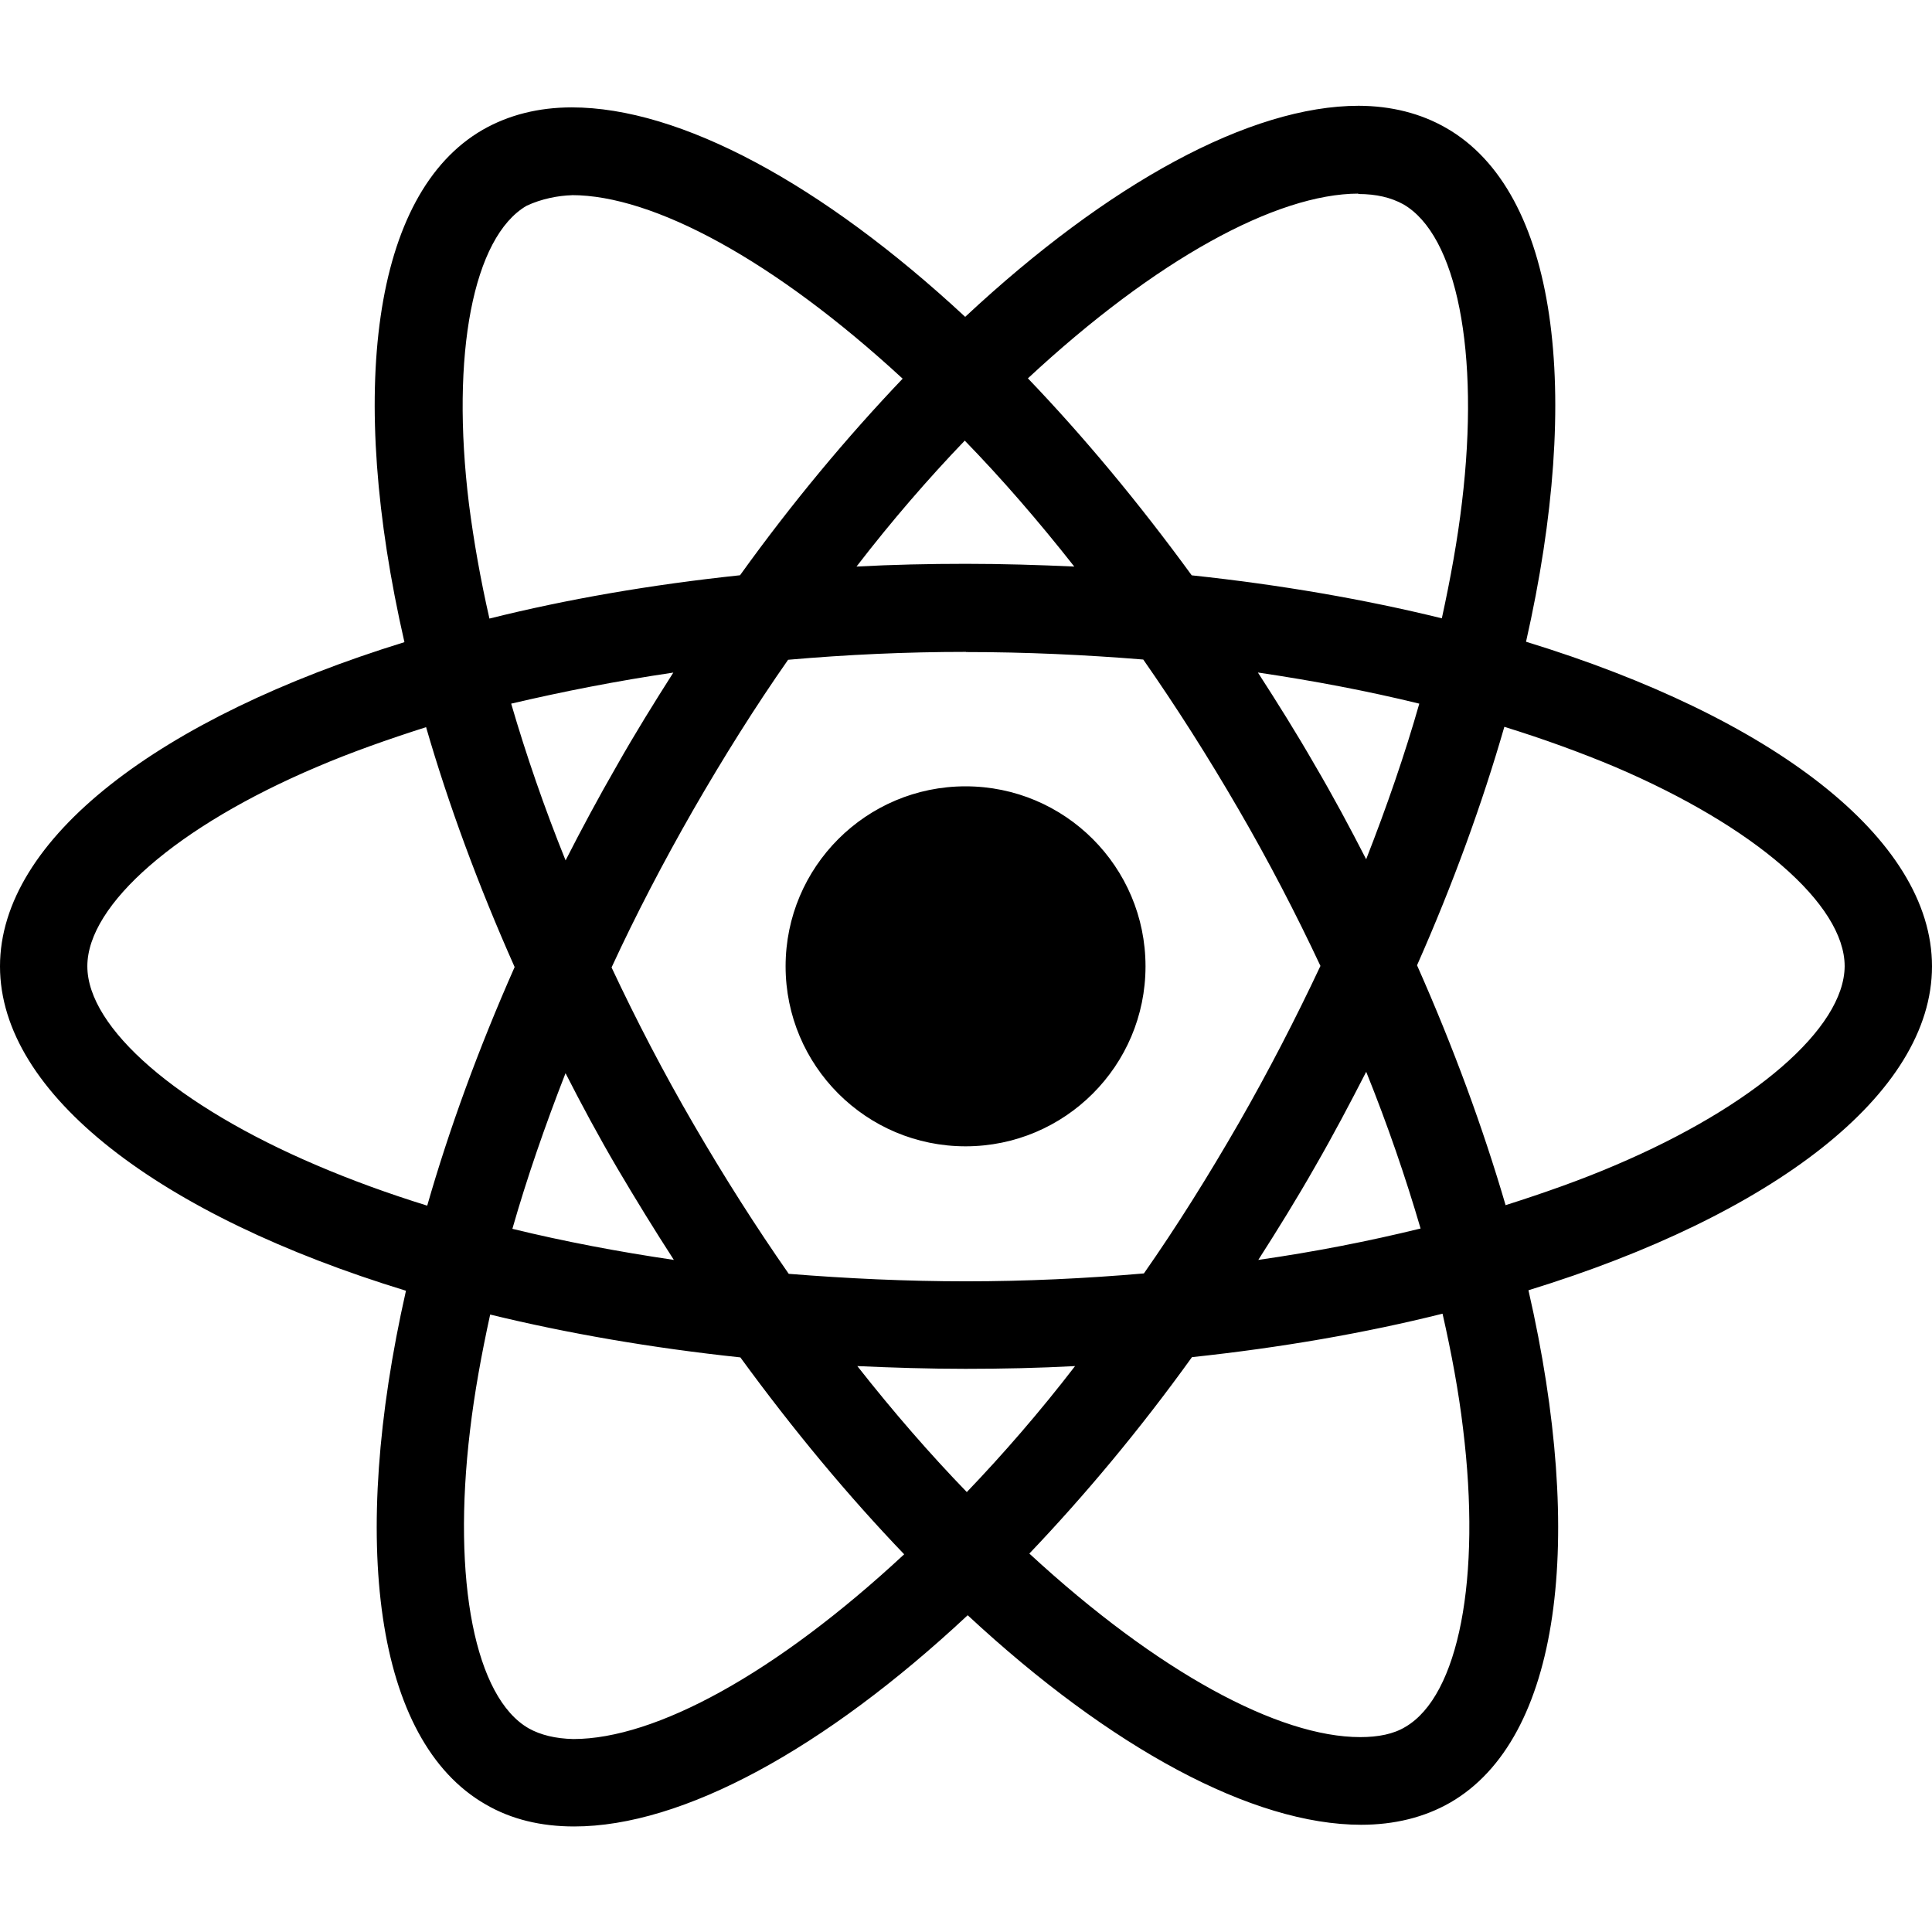
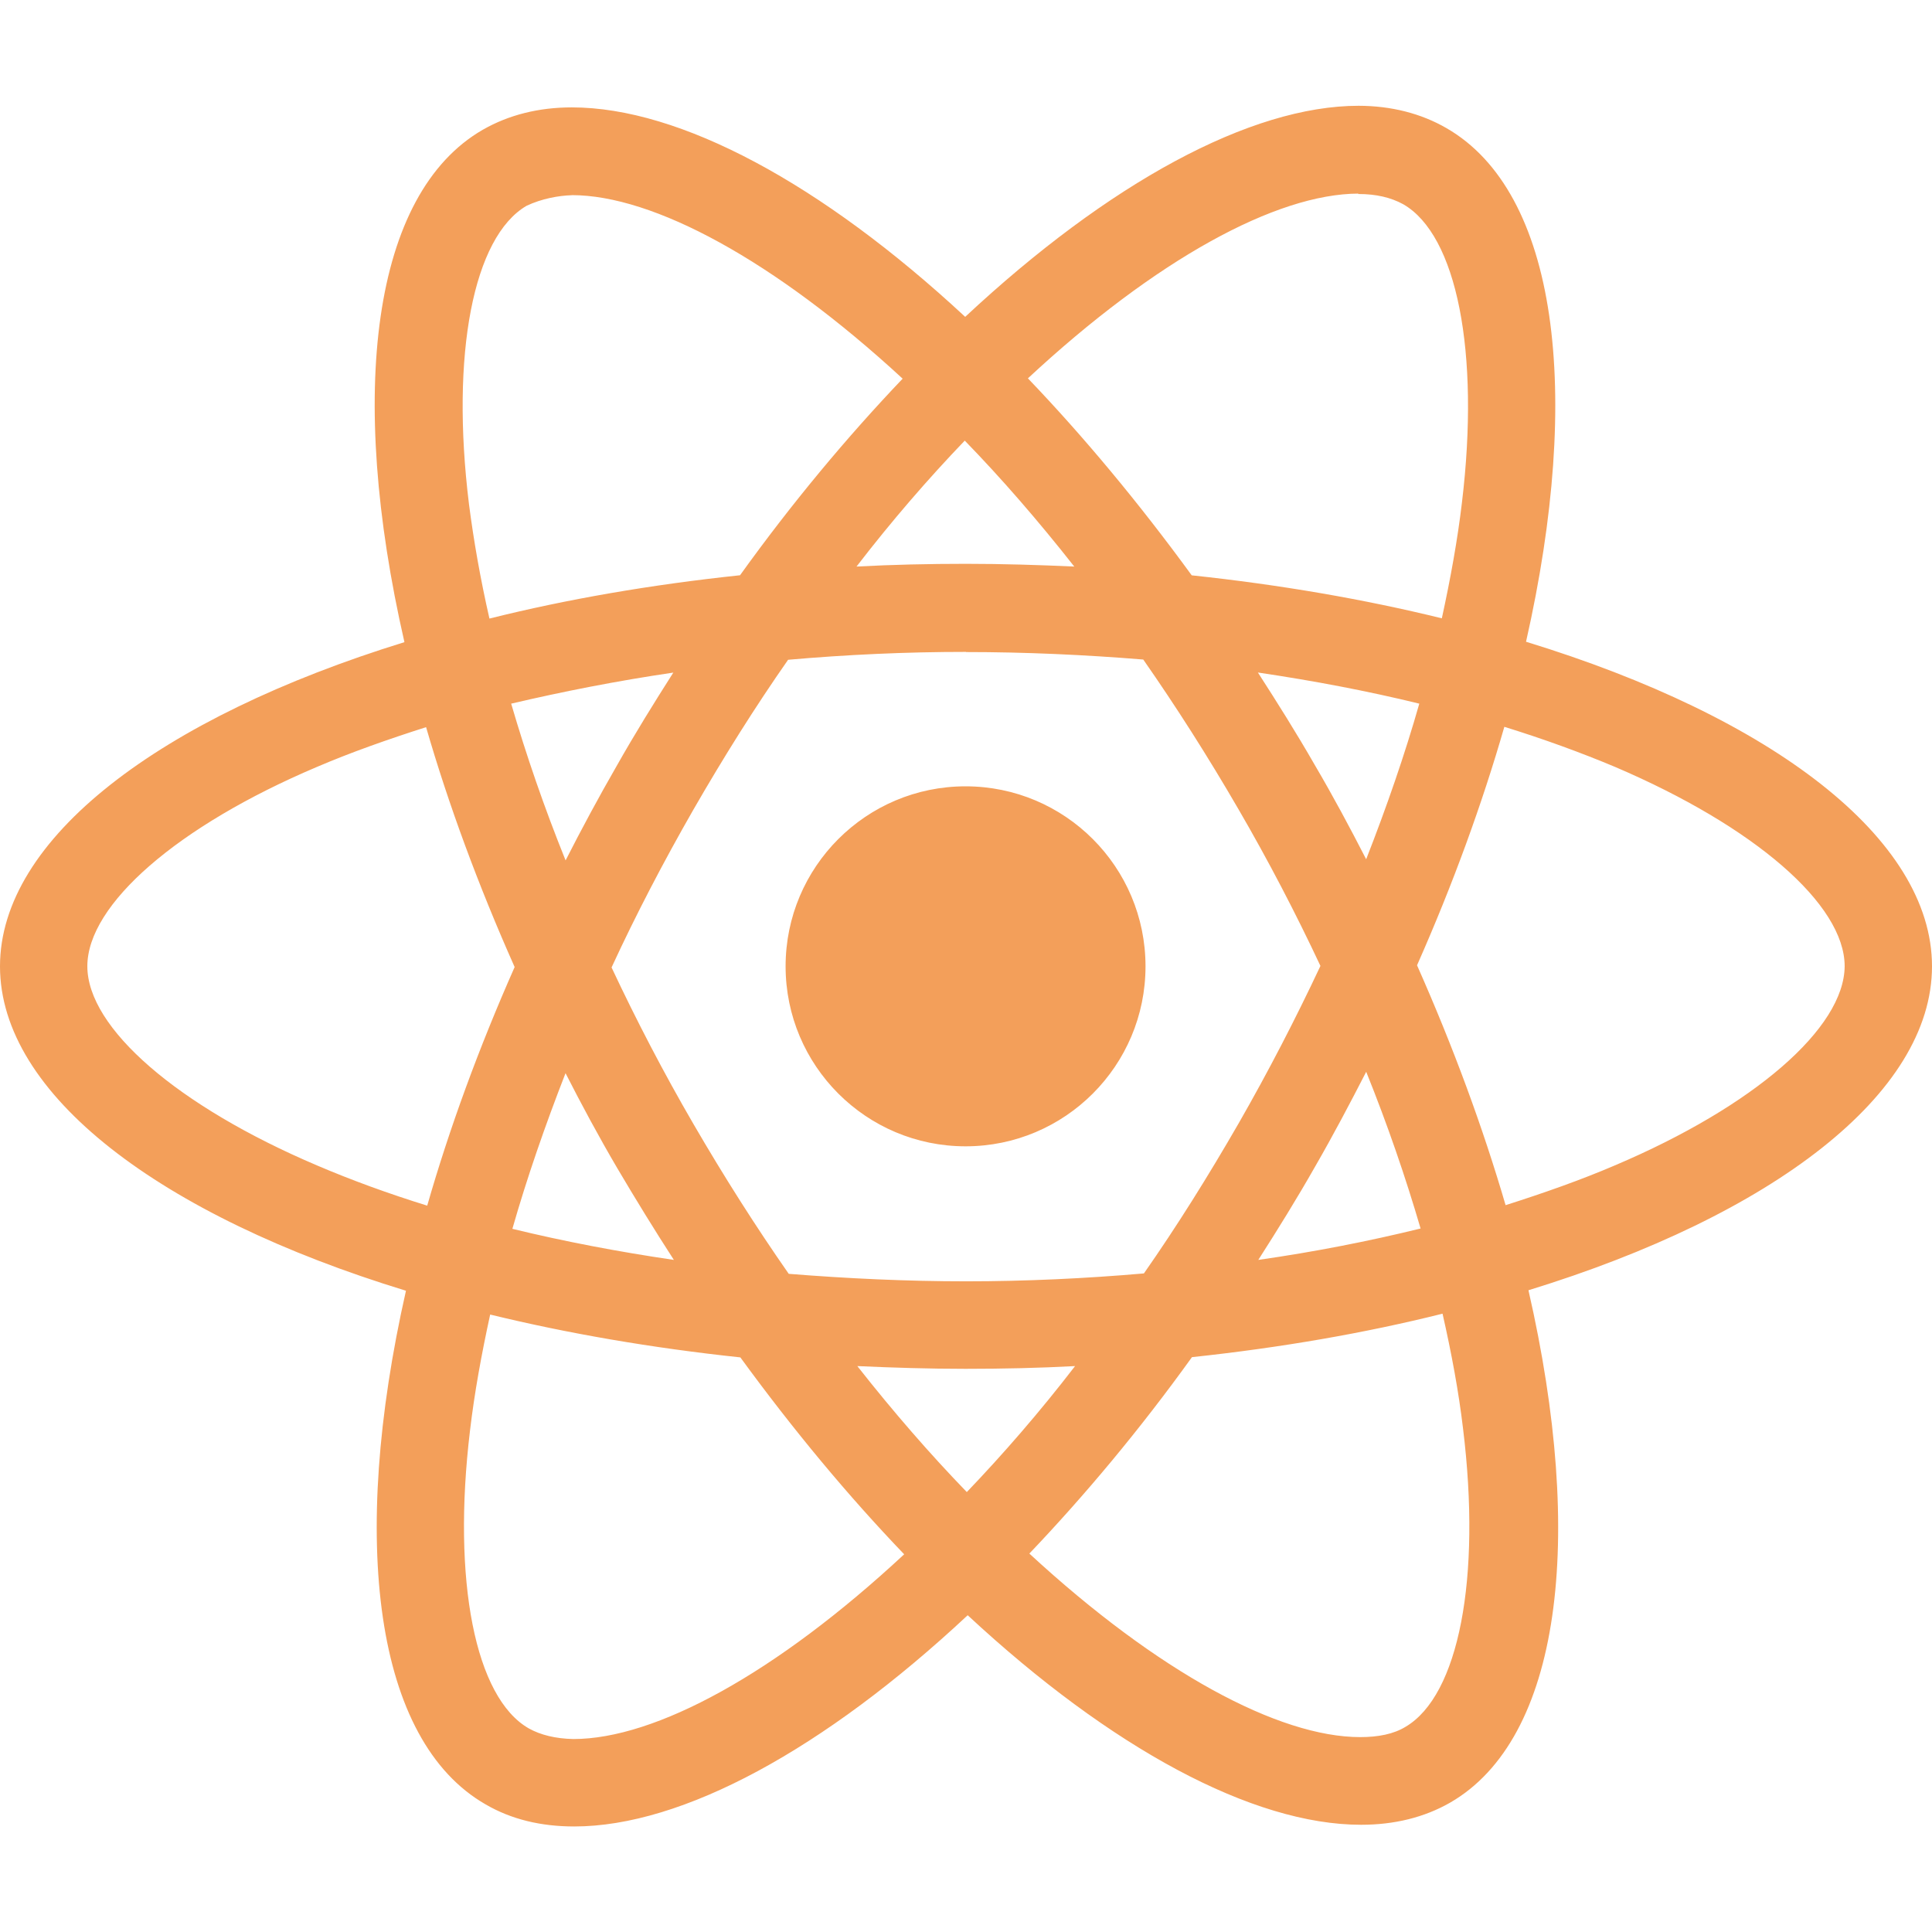
<svg xmlns="http://www.w3.org/2000/svg" role="img" viewBox="0 0 24 24">
-   <path d="M14.23 12.004a2.236 2.236 0 0 1-2.235 2.236 2.236 2.236 0 0 1-2.236-2.236 2.236 2.236 0 0 1 2.235-2.236 2.236 2.236 0 0 1 2.236 2.236zm2.648-10.69c-1.346 0-3.107.96-4.888 2.622-1.78-1.653-3.542-2.602-4.887-2.602-.41 0-.783.093-1.106.278-1.375.793-1.683 3.264-.973 6.365C1.98 8.917 0 10.42 0 12.004c0 1.59 1.99 3.097 5.043 4.03-.704 3.113-.39 5.588.988 6.38.32.187.69.275 1.102.275 1.345 0 3.107-.96 4.888-2.624 1.78 1.654 3.542 2.603 4.887 2.603.41 0 .783-.09 1.106-.275 1.374-.792 1.683-3.263.973-6.365C22.02 15.096 24 13.59 24 12.004c0-1.59-1.99-3.097-5.043-4.032.704-3.11.39-5.587-.988-6.38-.318-.184-.688-.277-1.092-.278zm-.005 1.09v.006c.225 0 .406.044.558.127.666.382.955 1.835.73 3.704-.054.46-.142.945-.25 1.44-.96-.236-2.006-.417-3.107-.534-.66-.905-1.345-1.727-2.035-2.447 1.592-1.48 3.087-2.292 4.105-2.295zm-9.77.02c1.012 0 2.514.808 4.11 2.28-.686.72-1.37 1.537-2.02 2.442-1.107.117-2.154.298-3.113.538-.112-.49-.195-.964-.254-1.42-.23-1.868.054-3.32.714-3.707.19-.09.4-.127.563-.132zm4.882 3.05c.455.468.91.992 1.36 1.564-.44-.02-.89-.034-1.345-.034-.46 0-.915.01-1.36.034.44-.572.895-1.096 1.345-1.565zM12 8.1c.74 0 1.477.034 2.202.093.406.582.802 1.203 1.183 1.86.372.64.71 1.29 1.018 1.946-.308.655-.646 1.31-1.013 1.95-.38.66-.773 1.288-1.18 1.87-.728.063-1.466.098-2.21.098-.74 0-1.477-.035-2.202-.093-.406-.582-.802-1.204-1.183-1.86-.372-.64-.71-1.29-1.018-1.946.303-.657.646-1.313 1.013-1.954.38-.66.773-1.286 1.18-1.868.728-.064 1.466-.098 2.21-.098zm-3.635.254c-.24.377-.48.763-.704 1.16-.225.39-.435.782-.635 1.174-.265-.656-.49-1.31-.676-1.947.64-.15 1.315-.283 2.015-.386zm7.26 0c.695.103 1.365.23 2.006.387-.18.632-.405 1.282-.66 1.933-.2-.39-.41-.783-.64-1.174-.225-.392-.465-.774-.705-1.146zm3.063.675c.484.15.944.317 1.375.498 1.732.74 2.852 1.708 2.852 2.476-.005.768-1.125 1.74-2.857 2.475-.42.18-.88.342-1.355.493-.28-.958-.646-1.956-1.1-2.98.45-1.017.81-2.01 1.085-2.964zm-13.395.004c.278.96.645 1.957 1.1 2.98-.45 1.017-.812 2.01-1.086 2.964-.484-.15-.944-.318-1.37-.5-1.732-.737-2.852-1.706-2.852-2.474 0-.768 1.12-1.742 2.852-2.476.42-.18.88-.342 1.356-.494zm11.678 4.28c.265.657.49 1.312.676 1.948-.64.157-1.316.29-2.016.39.24-.375.48-.762.705-1.158.225-.39.435-.788.636-1.18zm-9.945.02c.2.392.41.783.64 1.175.23.39.465.772.705 1.143-.695-.102-1.365-.23-2.006-.386.18-.63.406-1.282.66-1.933zM17.92 16.32c.112.493.2.968.254 1.423.23 1.868-.054 3.32-.714 3.708-.147.09-.338.128-.563.128-1.012 0-2.514-.807-4.11-2.28.686-.72 1.37-1.536 2.02-2.44 1.107-.118 2.154-.3 3.113-.54zm-11.83.01c.96.234 2.006.415 3.107.532.66.905 1.345 1.727 2.035 2.446-1.595 1.483-3.092 2.295-4.11 2.295-.22-.005-.406-.05-.553-.132-.666-.38-.955-1.834-.73-3.703.054-.46.142-.944.25-1.438zm4.56.64c.44.02.89.034 1.345.034.46 0 .915-.01 1.36-.034-.44.572-.895 1.095-1.345 1.565-.455-.47-.91-.993-1.36-1.565z" />
+   <path fill="#F39F5A" d="M14.23 12.004a2.236 2.236 0 0 1-2.235 2.236 2.236 2.236 0 0 1-2.236-2.236 2.236 2.236 0 0 1 2.235-2.236 2.236 2.236 0 0 1 2.236 2.236zm2.648-10.69c-1.346 0-3.107.96-4.888 2.622-1.78-1.653-3.542-2.602-4.887-2.602-.41 0-.783.093-1.106.278-1.375.793-1.683 3.264-.973 6.365C1.98 8.917 0 10.42 0 12.004c0 1.59 1.99 3.097 5.043 4.03-.704 3.113-.39 5.588.988 6.38.32.187.69.275 1.102.275 1.345 0 3.107-.96 4.888-2.624 1.78 1.654 3.542 2.603 4.887 2.603.41 0 .783-.09 1.106-.275 1.374-.792 1.683-3.263.973-6.365C22.02 15.096 24 13.59 24 12.004c0-1.59-1.99-3.097-5.043-4.032.704-3.11.39-5.587-.988-6.38-.318-.184-.688-.277-1.092-.278zm-.005 1.09v.006c.225 0 .406.044.558.127.666.382.955 1.835.73 3.704-.054.46-.142.945-.25 1.44-.96-.236-2.006-.417-3.107-.534-.66-.905-1.345-1.727-2.035-2.447 1.592-1.48 3.087-2.292 4.105-2.295zm-9.77.02c1.012 0 2.514.808 4.11 2.28-.686.72-1.37 1.537-2.02 2.442-1.107.117-2.154.298-3.113.538-.112-.49-.195-.964-.254-1.42-.23-1.868.054-3.32.714-3.707.19-.09.4-.127.563-.132zm4.882 3.05c.455.468.91.992 1.36 1.564-.44-.02-.89-.034-1.345-.034-.46 0-.915.01-1.36.034.44-.572.895-1.096 1.345-1.565zM12 8.1c.74 0 1.477.034 2.202.093.406.582.802 1.203 1.183 1.86.372.64.71 1.29 1.018 1.946-.308.655-.646 1.31-1.013 1.95-.38.66-.773 1.288-1.18 1.87-.728.063-1.466.098-2.21.098-.74 0-1.477-.035-2.202-.093-.406-.582-.802-1.204-1.183-1.86-.372-.64-.71-1.29-1.018-1.946.303-.657.646-1.313 1.013-1.954.38-.66.773-1.286 1.18-1.868.728-.064 1.466-.098 2.21-.098zm-3.635.254c-.24.377-.48.763-.704 1.16-.225.39-.435.782-.635 1.174-.265-.656-.49-1.31-.676-1.947.64-.15 1.315-.283 2.015-.386zm7.26 0c.695.103 1.365.23 2.006.387-.18.632-.405 1.282-.66 1.933-.2-.39-.41-.783-.64-1.174-.225-.392-.465-.774-.705-1.146zm3.063.675c.484.15.944.317 1.375.498 1.732.74 2.852 1.708 2.852 2.476-.005.768-1.125 1.74-2.857 2.475-.42.18-.88.342-1.355.493-.28-.958-.646-1.956-1.1-2.98.45-1.017.81-2.01 1.085-2.964zm-13.395.004c.278.96.645 1.957 1.1 2.98-.45 1.017-.812 2.01-1.086 2.964-.484-.15-.944-.318-1.37-.5-1.732-.737-2.852-1.706-2.852-2.474 0-.768 1.12-1.742 2.852-2.476.42-.18.88-.342 1.356-.494zm11.678 4.28c.265.657.49 1.312.676 1.948-.64.157-1.316.29-2.016.39.24-.375.48-.762.705-1.158.225-.39.435-.788.636-1.18zm-9.945.02c.2.392.41.783.64 1.175.23.39.465.772.705 1.143-.695-.102-1.365-.23-2.006-.386.18-.63.406-1.282.66-1.933zM17.92 16.32c.112.493.2.968.254 1.423.23 1.868-.054 3.32-.714 3.708-.147.09-.338.128-.563.128-1.012 0-2.514-.807-4.11-2.28.686-.72 1.37-1.536 2.02-2.44 1.107-.118 2.154-.3 3.113-.54zm-11.83.01c.96.234 2.006.415 3.107.532.66.905 1.345 1.727 2.035 2.446-1.595 1.483-3.092 2.295-4.11 2.295-.22-.005-.406-.05-.553-.132-.666-.38-.955-1.834-.73-3.703.054-.46.142-.944.25-1.438zm4.56.64c.44.02.89.034 1.345.034.46 0 .915-.01 1.36-.034-.44.572-.895 1.095-1.345 1.565-.455-.47-.91-.993-1.36-1.565z" />
</svg>
